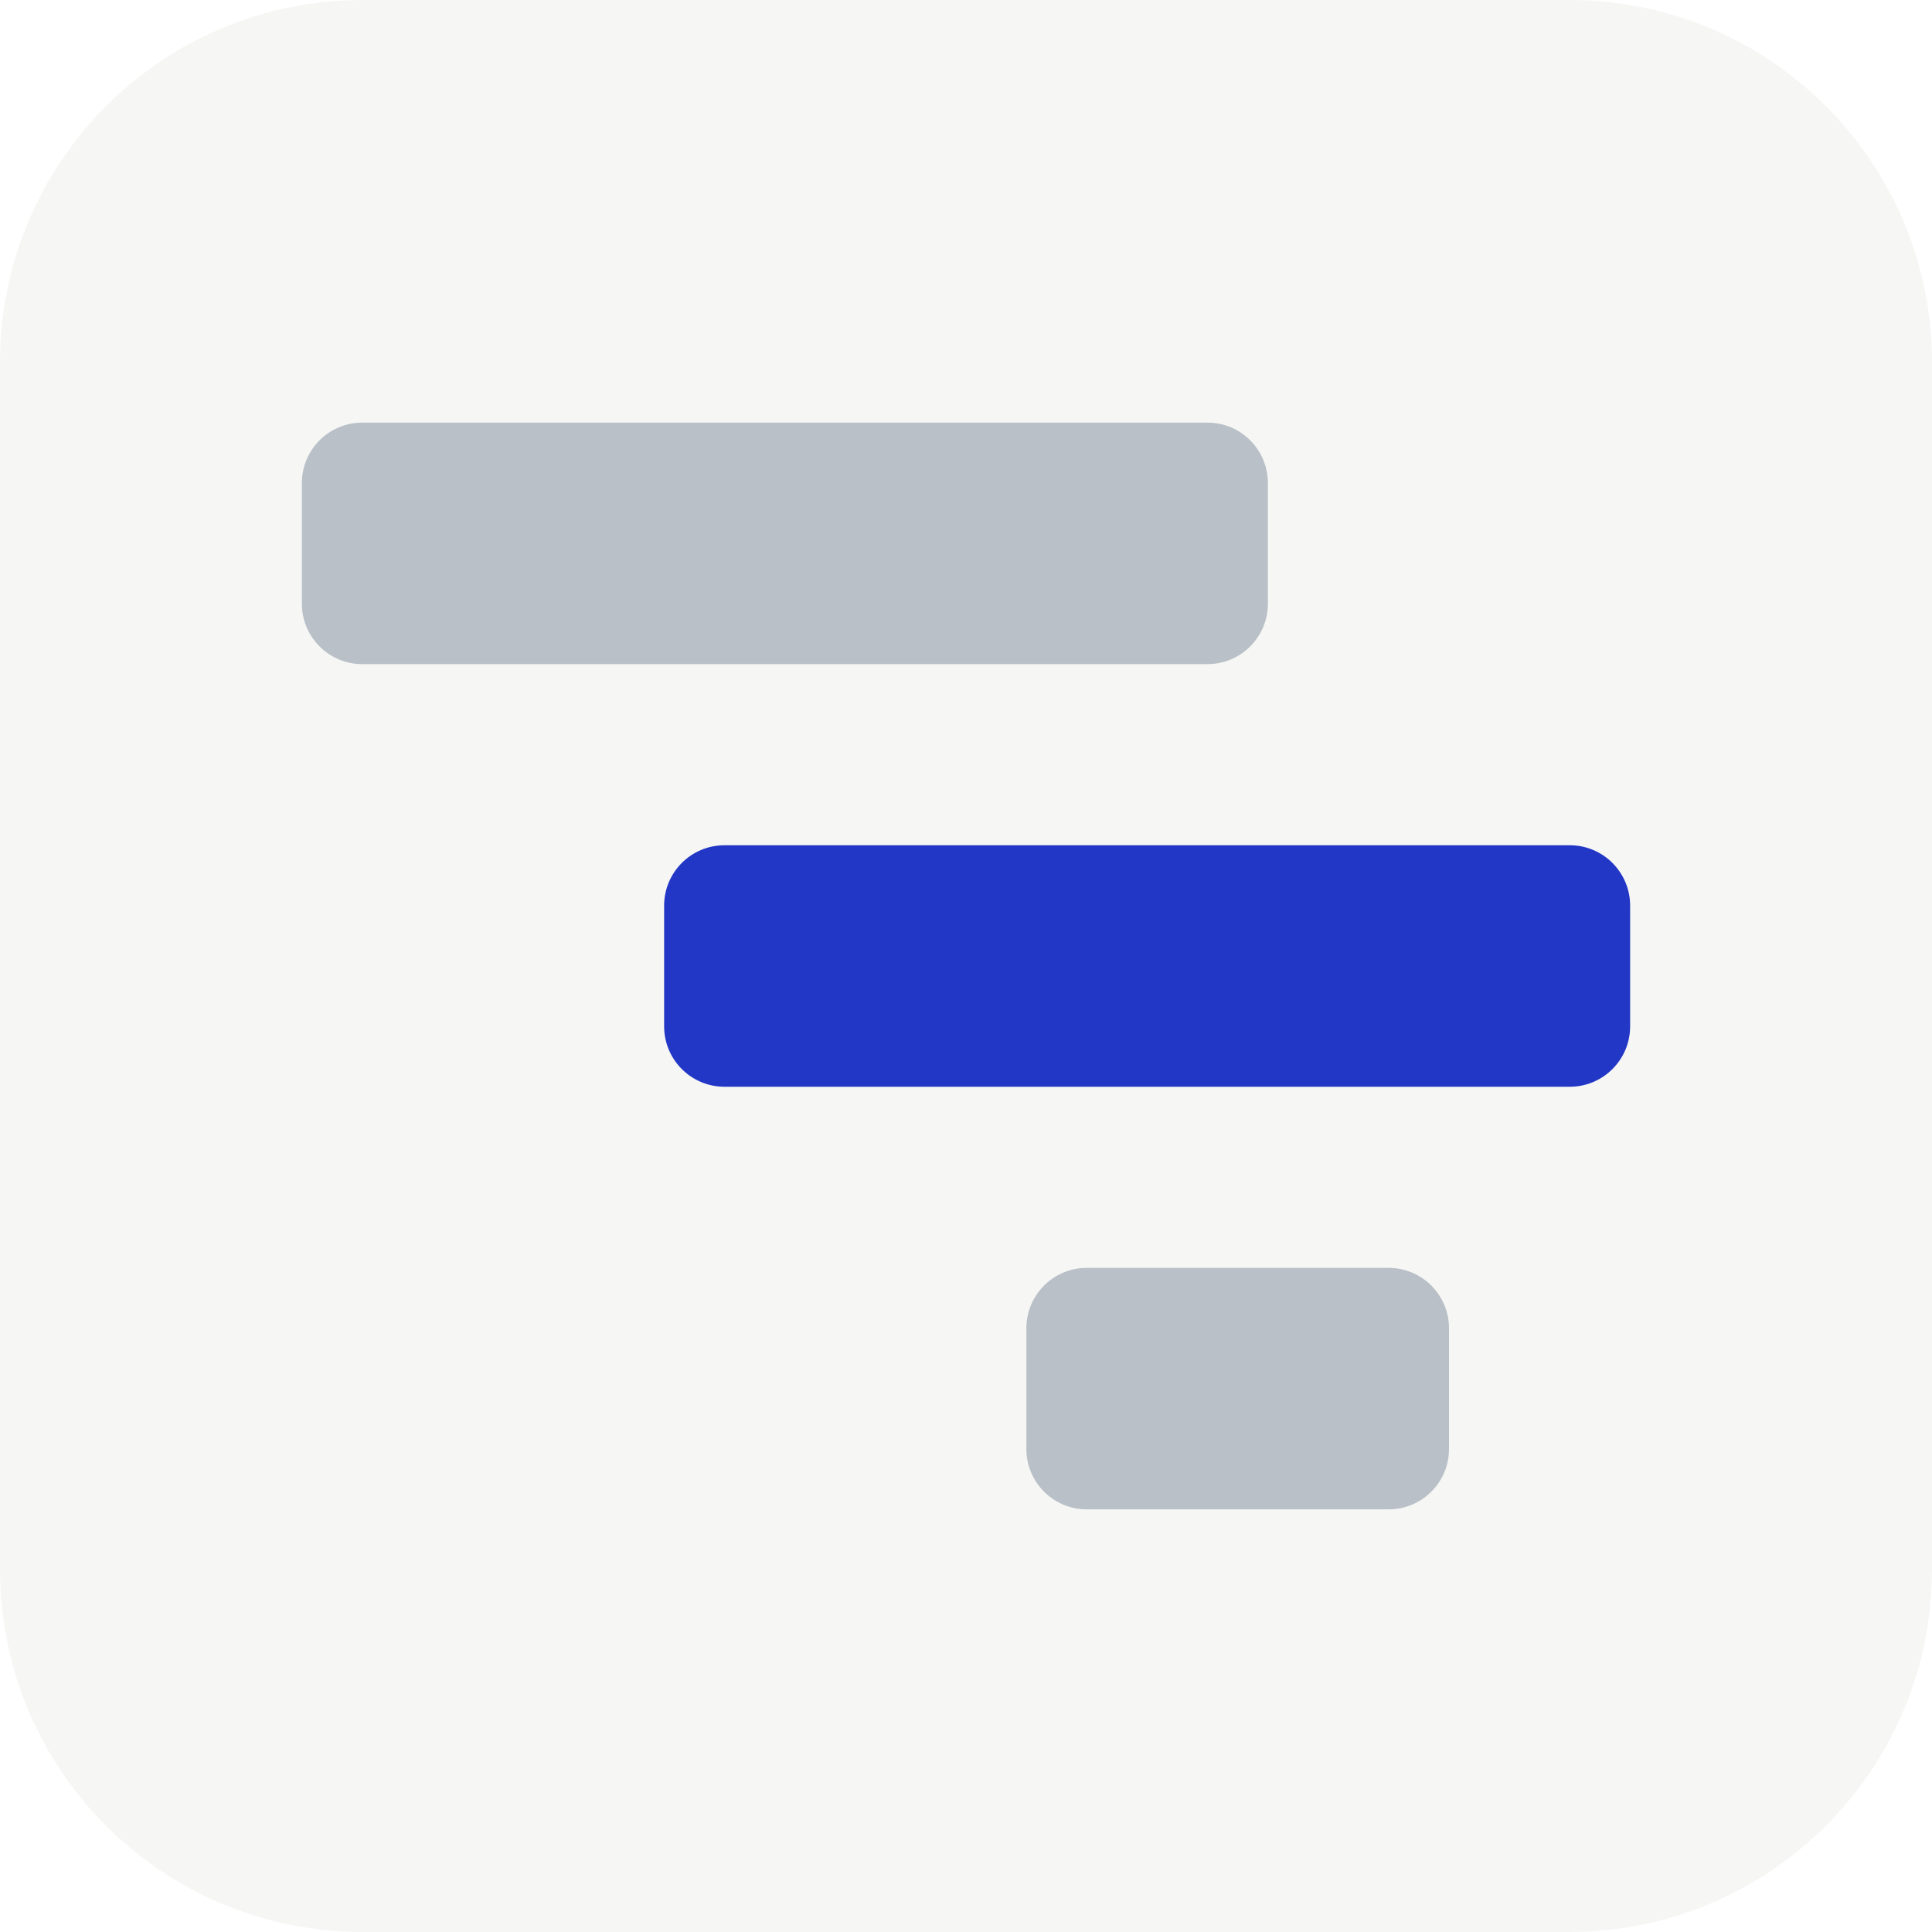
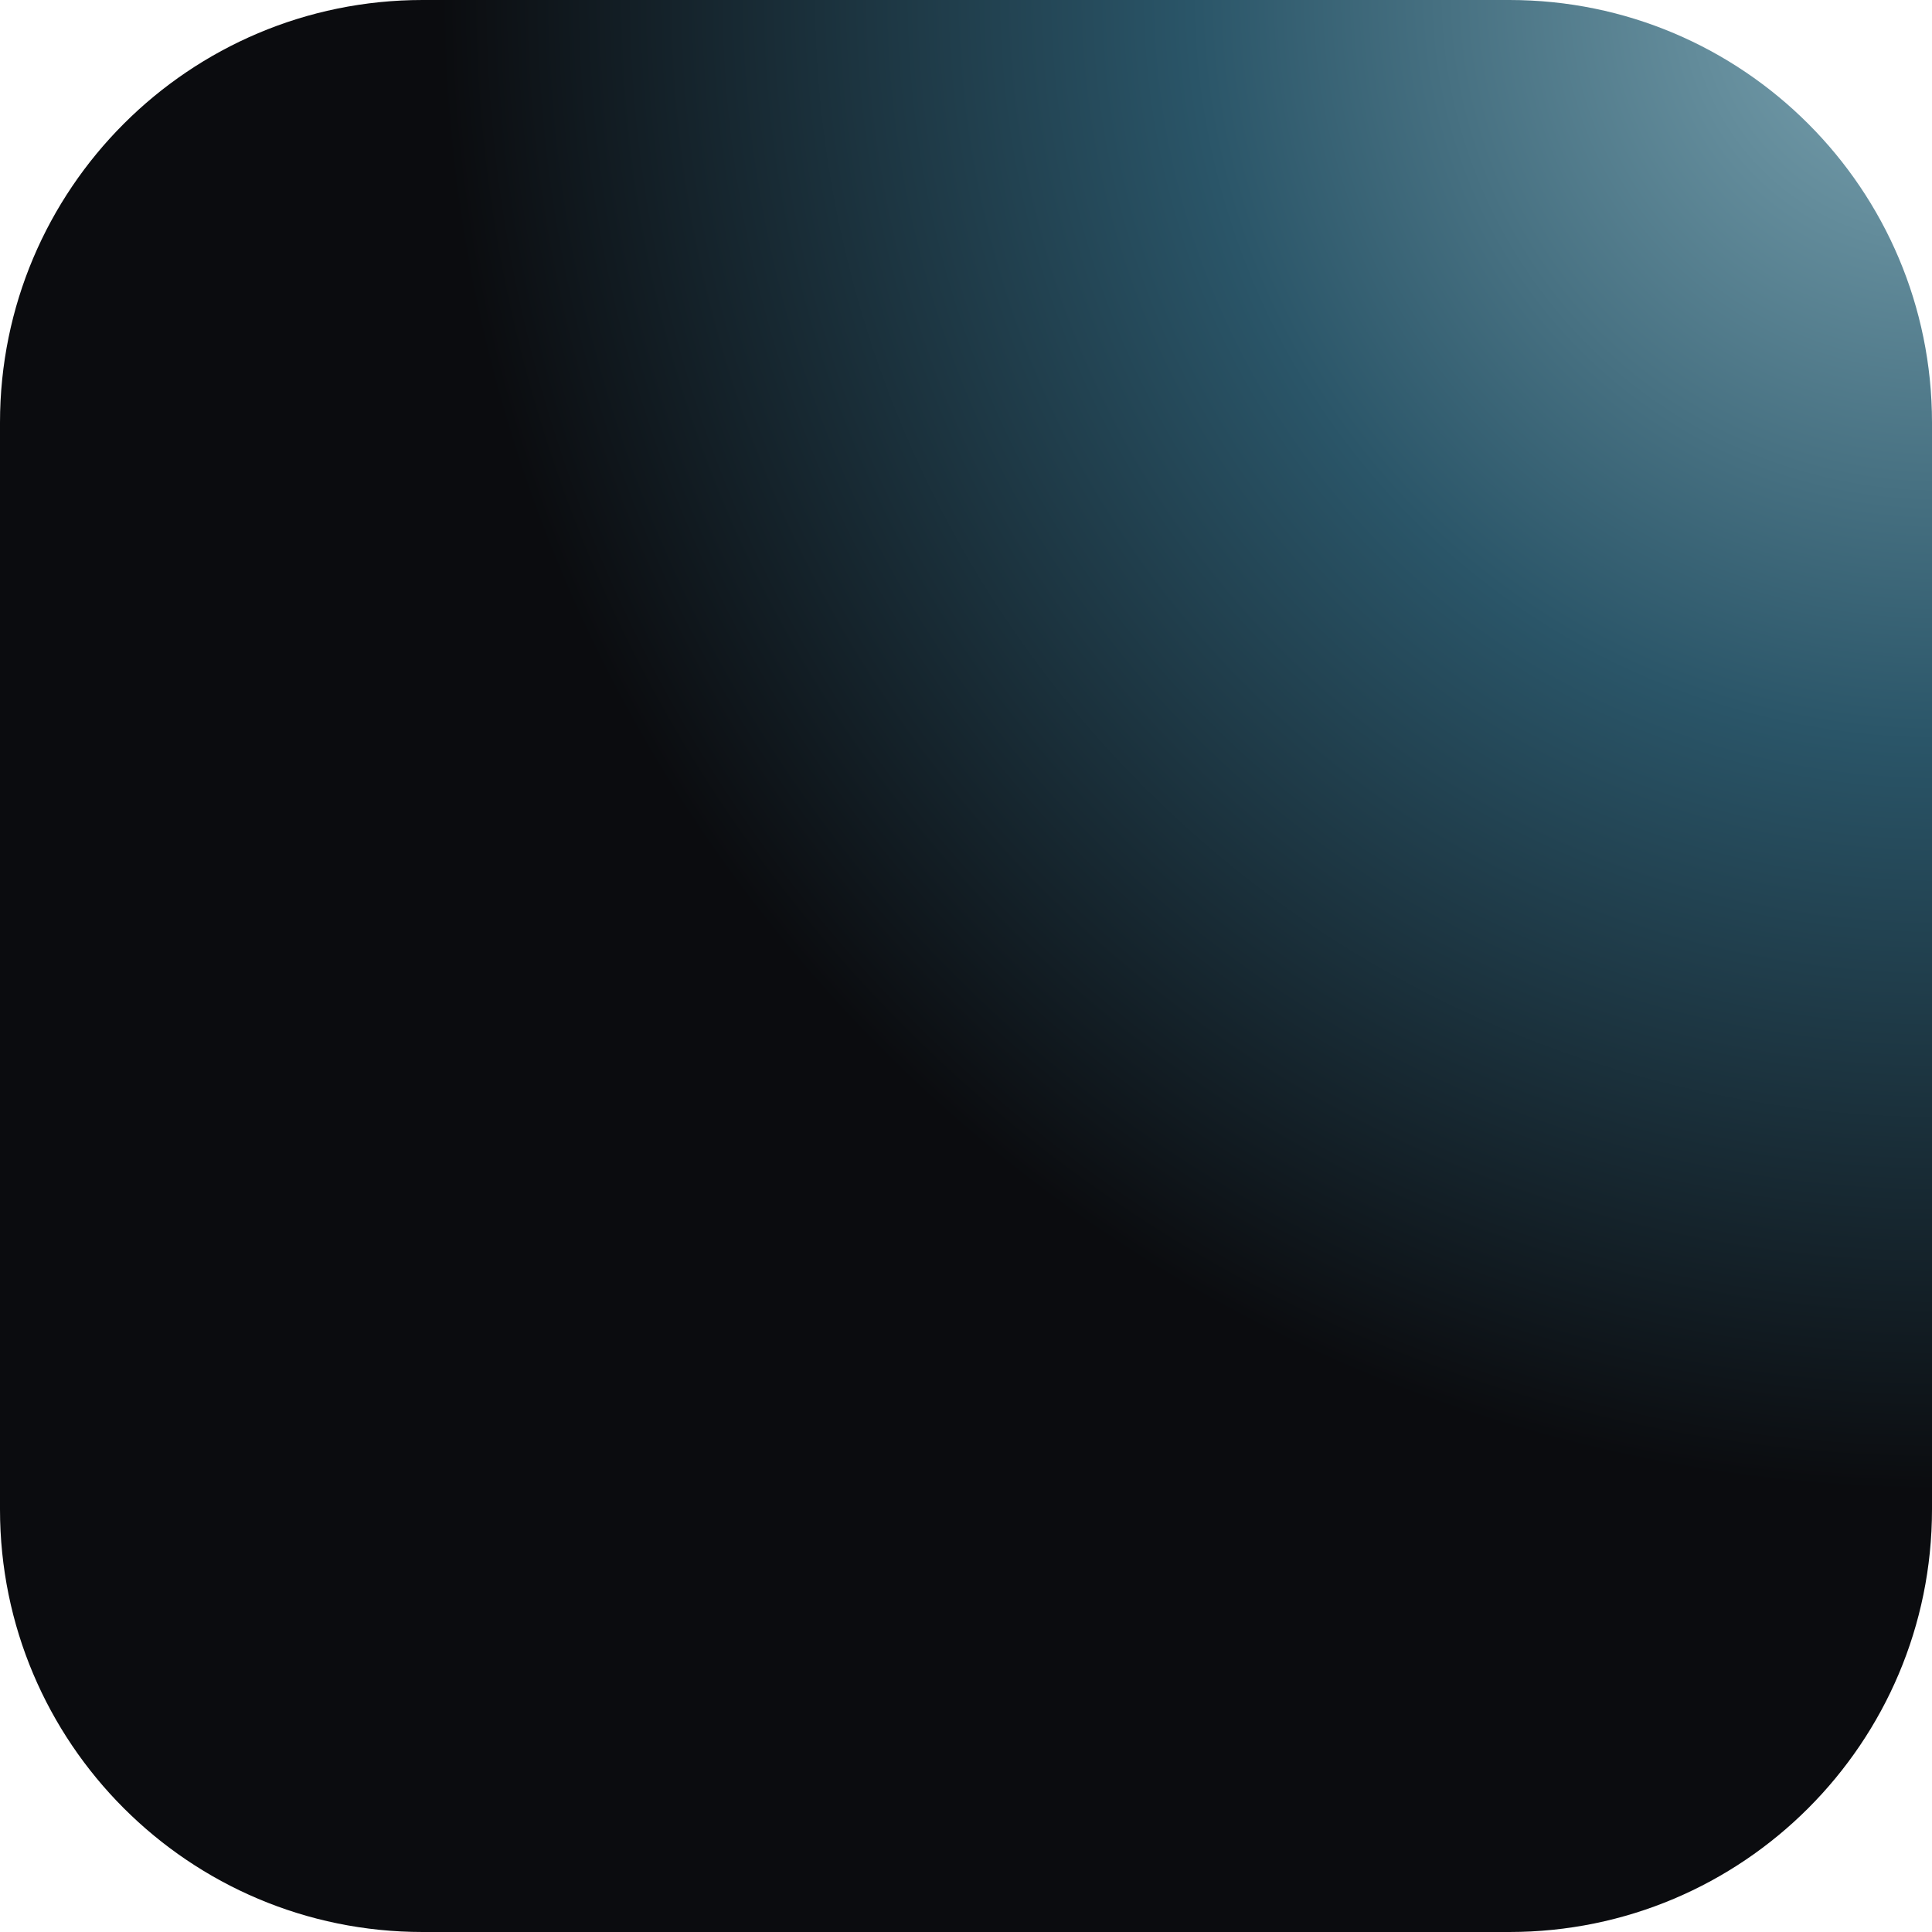
<svg xmlns="http://www.w3.org/2000/svg" viewBox="0 0 32 32">
-   <style>
-     .p { fill: #f6f7f5 } .s { fill: #b9c0c7 } .c { fill: #2337c6 }
-     @media (prefers-color-scheme: dark) { .p { fill: #101317 } .s { fill: #4a525b } .c { fill: #8c9bff } }
-   </style>
-   <rect class="p" width="32" height="32" rx="6" />
-   <rect class="s" x="5" y="7" width="16" height="4" rx="1" />
-   <rect class="c" x="11" y="14" width="16" height="4" rx="1" />
-   <rect class="s" x="17" y="21" width="7" height="4" rx="1" />
+   <defs>
+     <radialGradient id="g" cx="1" cy="0" r="1.1">
+       <stop offset="0" stop-color="#7fa7b4" />
+       <stop offset="0.35" stop-color="#2a5568" />
+       <stop offset="0.7" stop-color="#0b0c0f" />
+     </radialGradient>
+   </defs>
+   <rect width="32" height="32" rx="7" fill="url(#g)" />
</svg>
